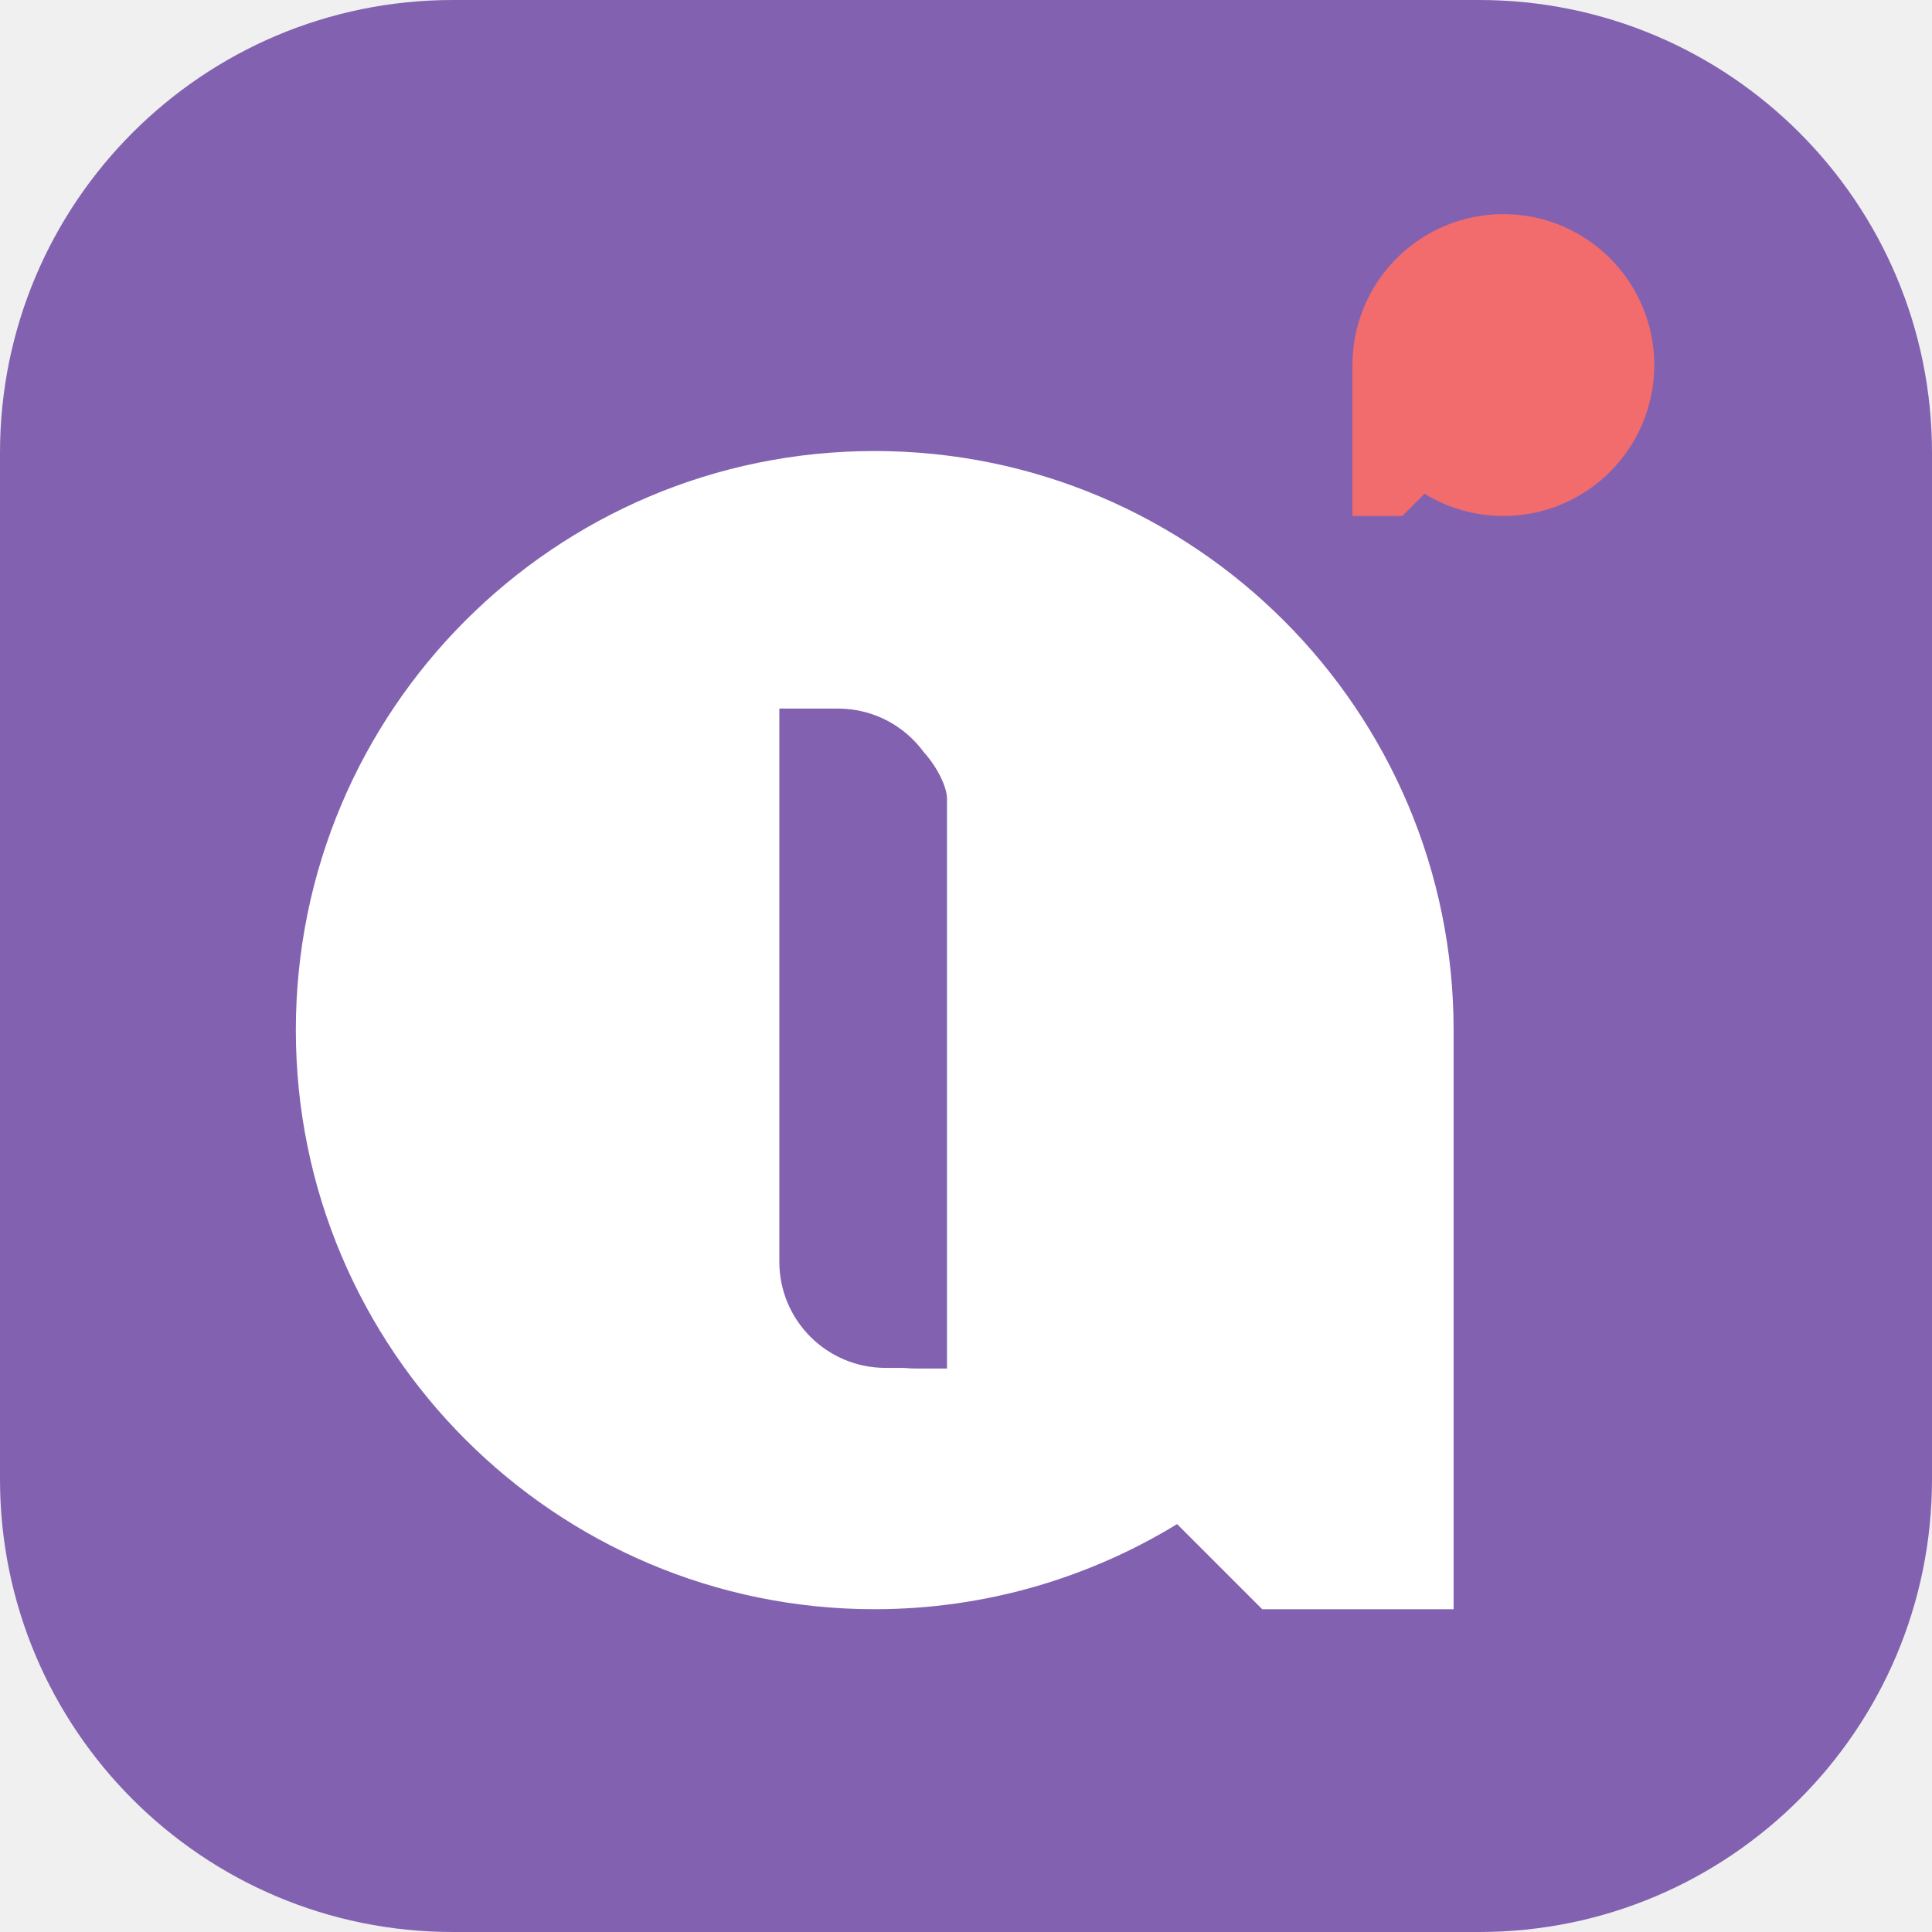
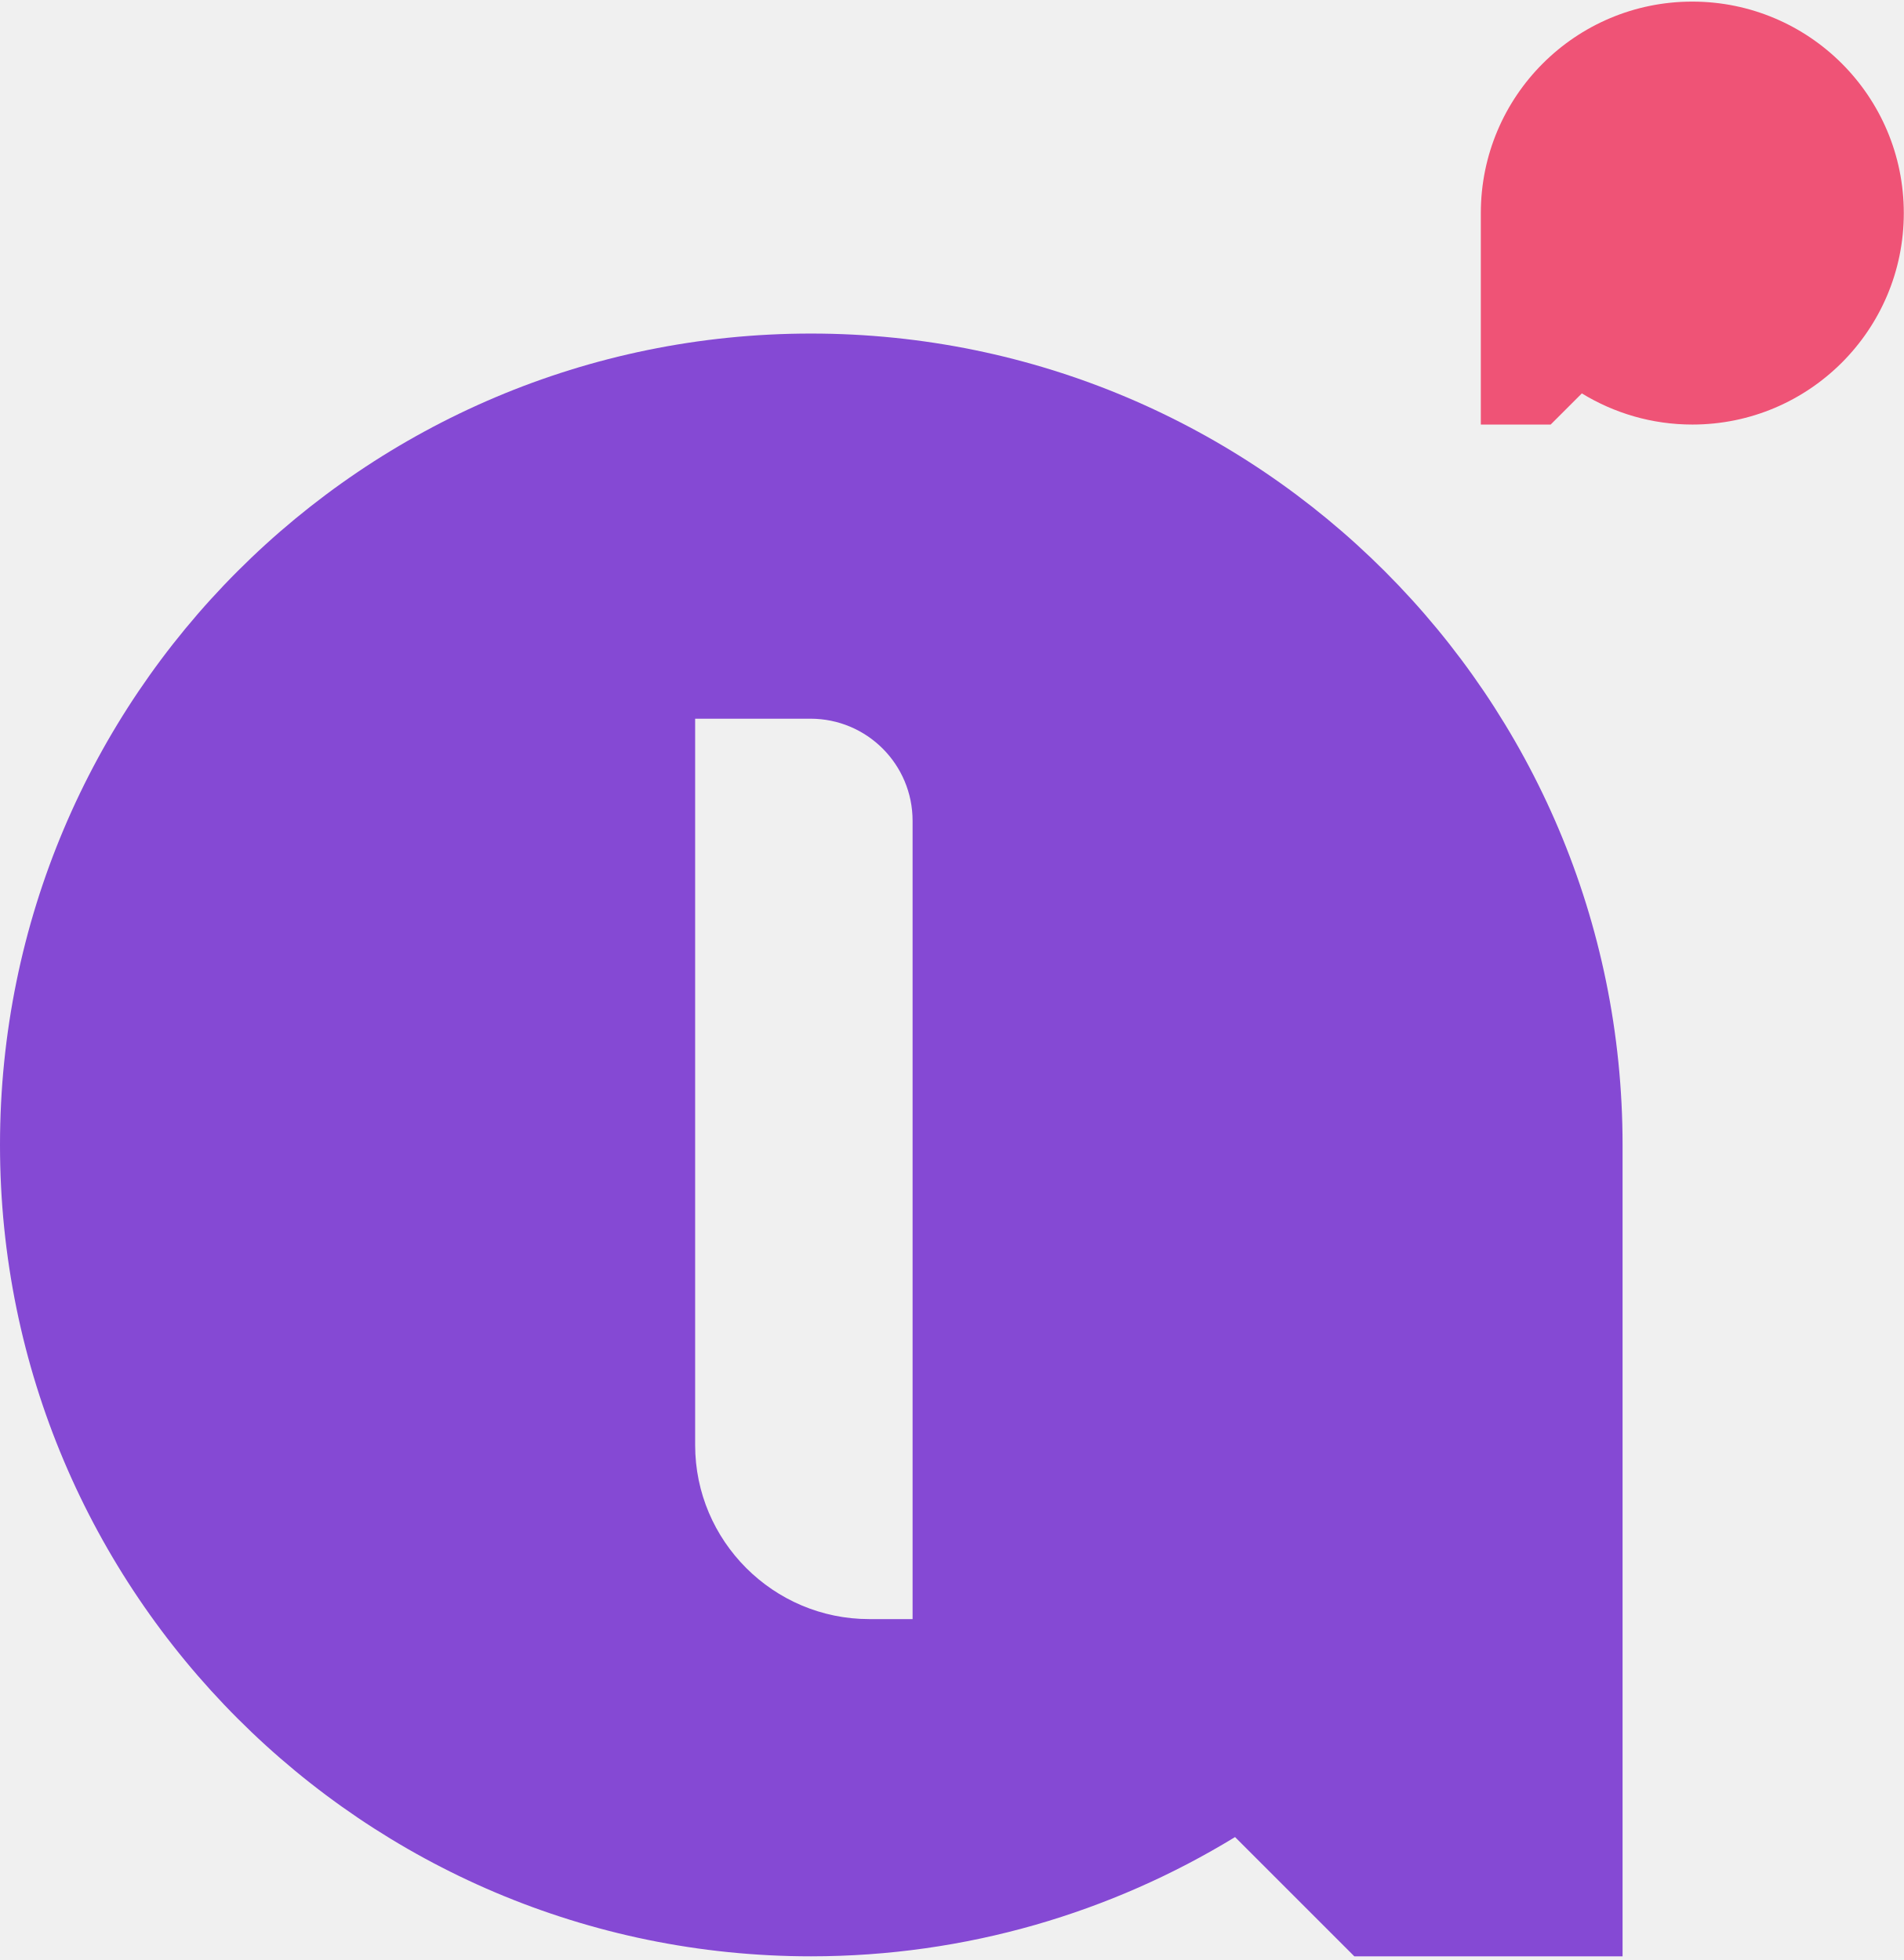
- <svg xmlns="http://www.w3.org/2000/svg" width="320" height="320" viewBox="0 0 320 320" fill="none">
-   <rect width="320" height="320" rx="75" fill="#8262B0" />
-   <path d="M224.01 60.464V85.462H232.265L235.948 81.779C239.753 84.108 244.221 85.462 249.008 85.462C262.802 85.462 273.998 74.274 273.998 60.464C273.998 46.653 262.802 35.465 249 35.465C235.198 35.465 224.01 46.653 224.01 60.464Z" fill="#F26B6D" />
-   <path fill-rule="evenodd" clip-rule="evenodd" d="M49 170.619C49 117.67 91.899 74.704 144.848 74.704C197.797 74.704 240.763 117.67 240.763 170.619V266.535H209.061L194.964 252.437C180.394 261.341 163.194 266.535 144.848 266.535C91.966 266.535 49 223.568 49 170.619ZM151.728 226.671H156.854V132.307C156.854 130.429 155.358 127.181 152.966 124.526C149.765 120.182 144.613 117.363 138.802 117.363H129.083V208.984C129.083 218.694 136.955 226.565 146.665 226.565H149.635C150.323 226.635 151.022 226.671 151.728 226.671Z" fill="white" />
+ <svg xmlns="http://www.w3.org/2000/svg" width="336" height="346" viewBox="0 0 336 346" fill="none">
+   <path d="M143.133 58.883C64.062 58.883 0 123.046 0 202.116C0 281.187 64.163 345.35 143.133 345.35C170.53 345.35 196.216 337.594 217.973 324.298L239.025 345.35H286.366V202.116C286.366 123.046 222.203 58.883 143.133 58.883ZM161.062 285.82H153.407C136.485 285.82 122.685 272.021 122.685 255.099V126.873H143.032C153.004 126.873 161.062 134.932 161.062 144.904V285.82Z" fill="#8549D4" />
+   <path d="M261.35 37.615V74.946H273.678L279.179 69.446C284.86 72.924 291.532 74.946 298.682 74.946C319.28 74.946 336 58.239 336 37.615C336 16.991 319.28 0.284 298.669 0.284C278.058 0.284 261.35 16.991 261.35 37.615Z" fill="#EF5376" />
</svg>
